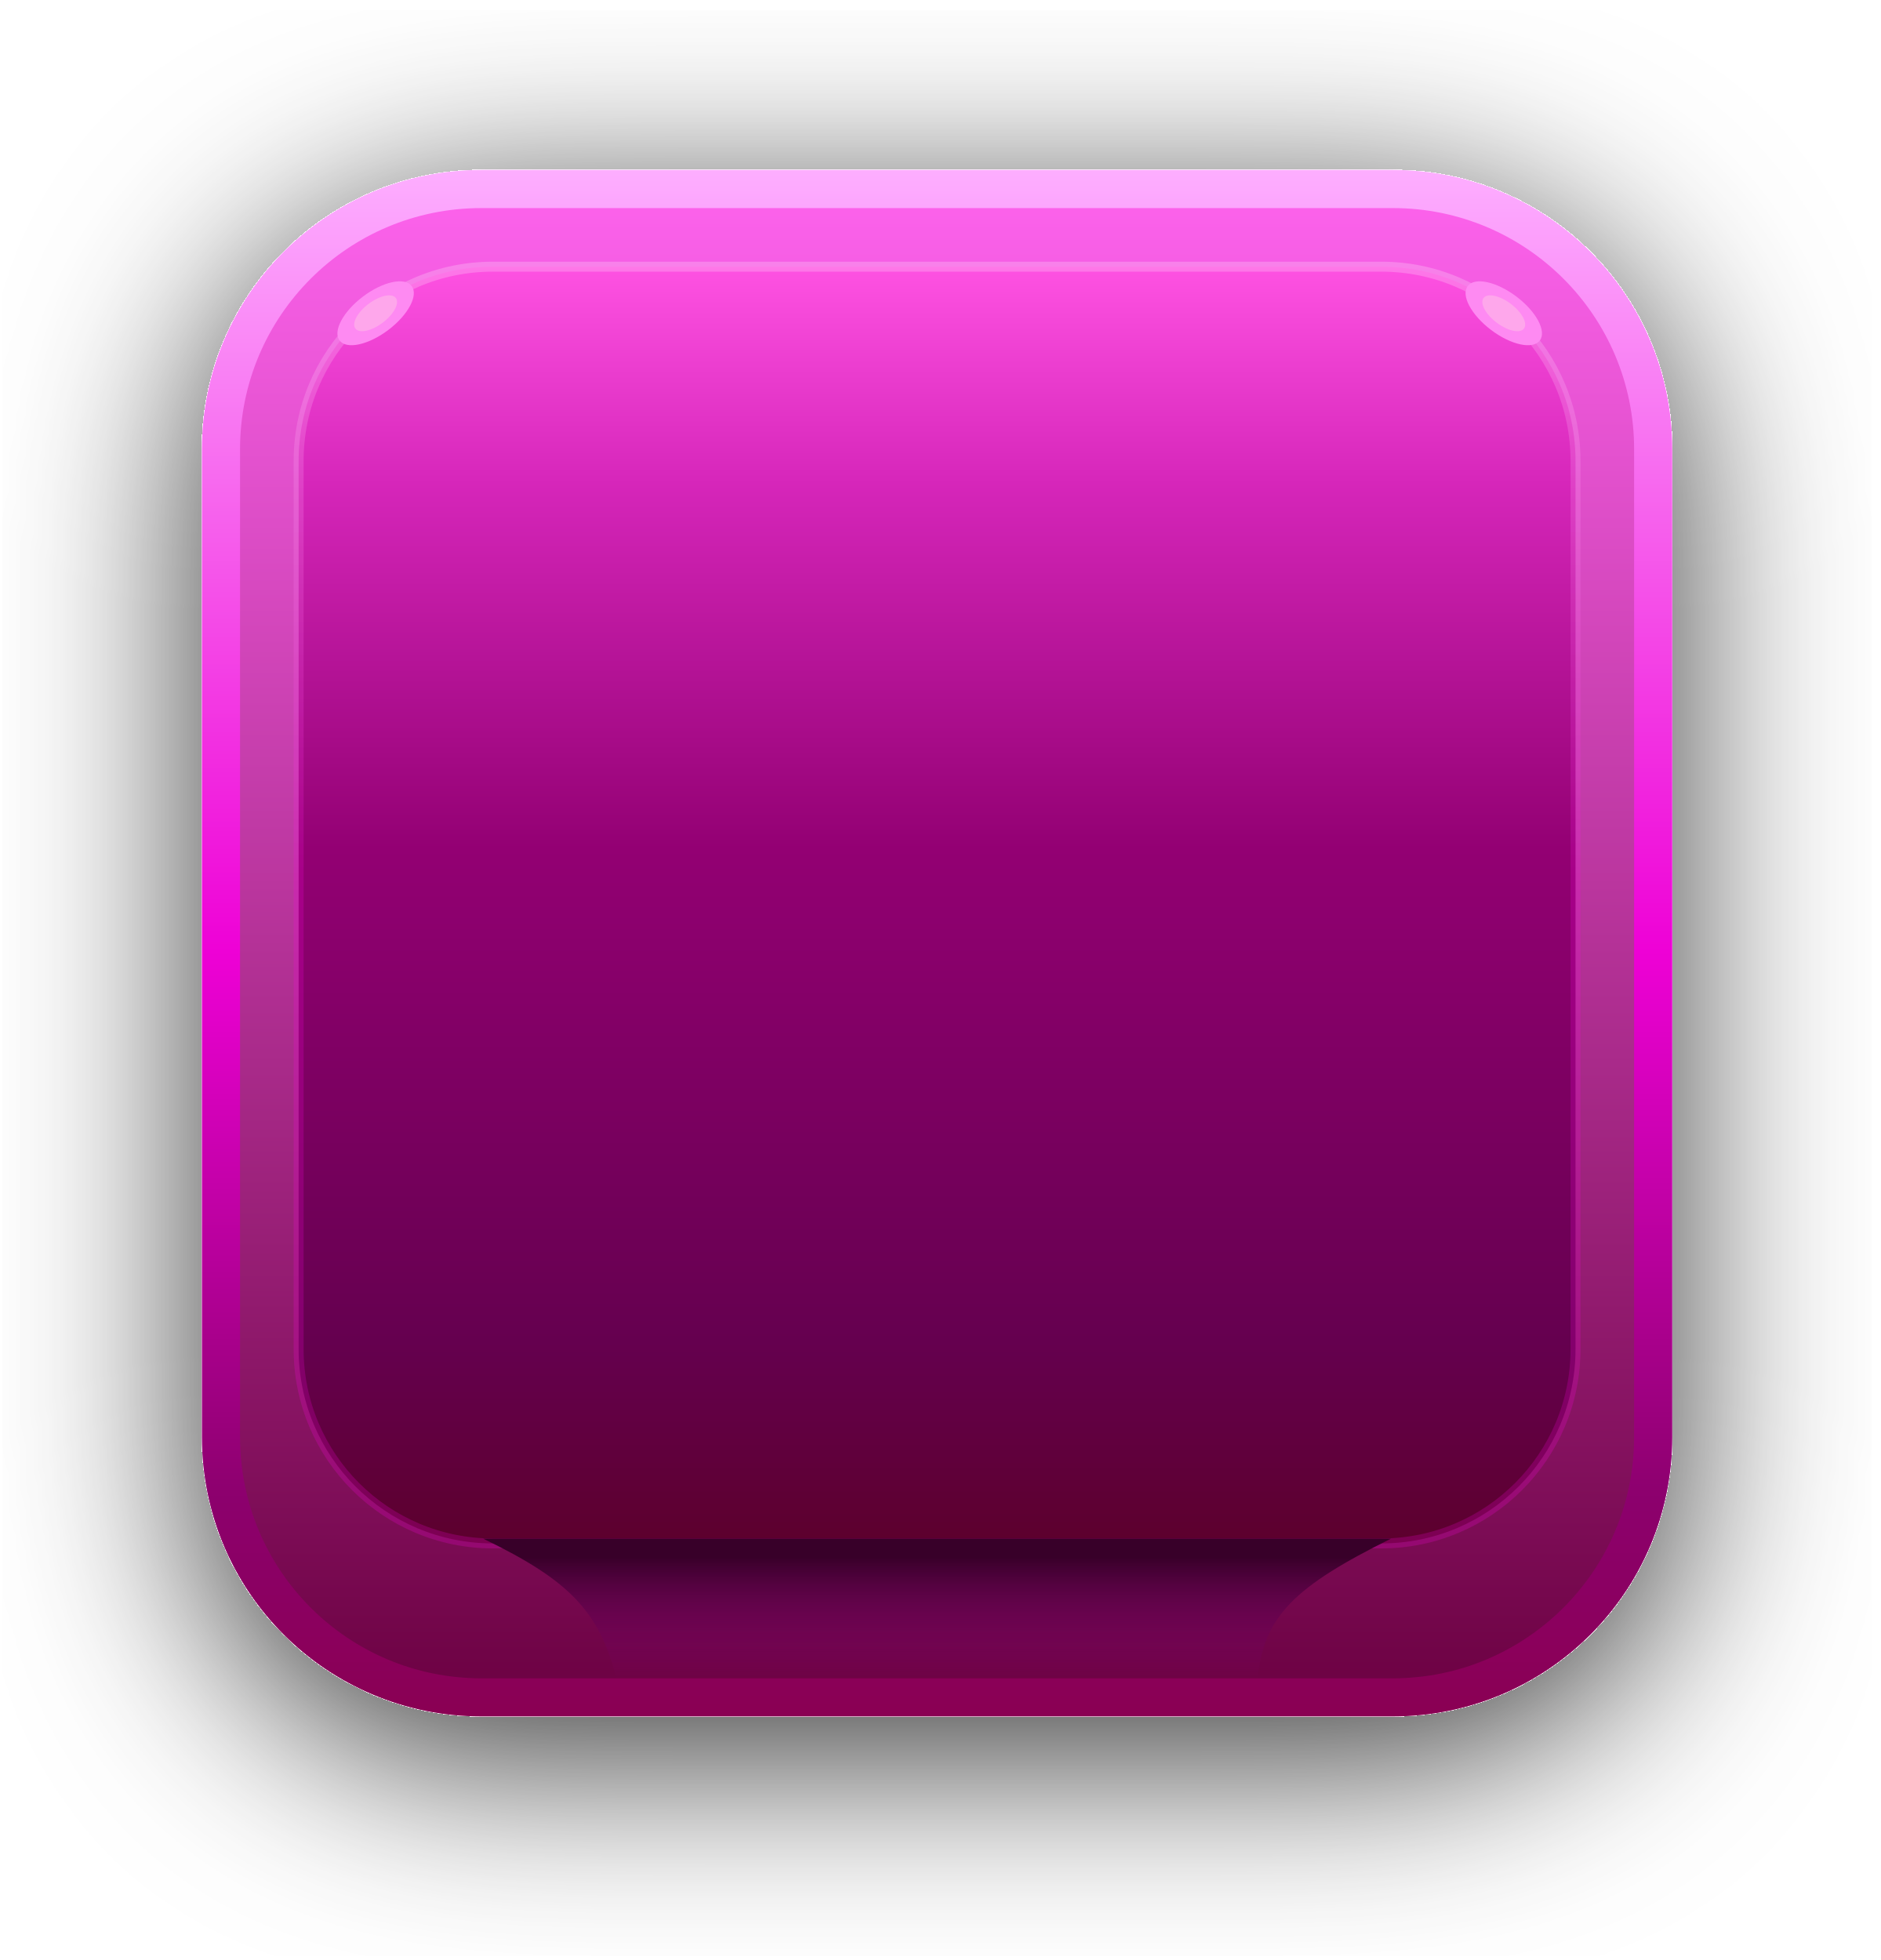
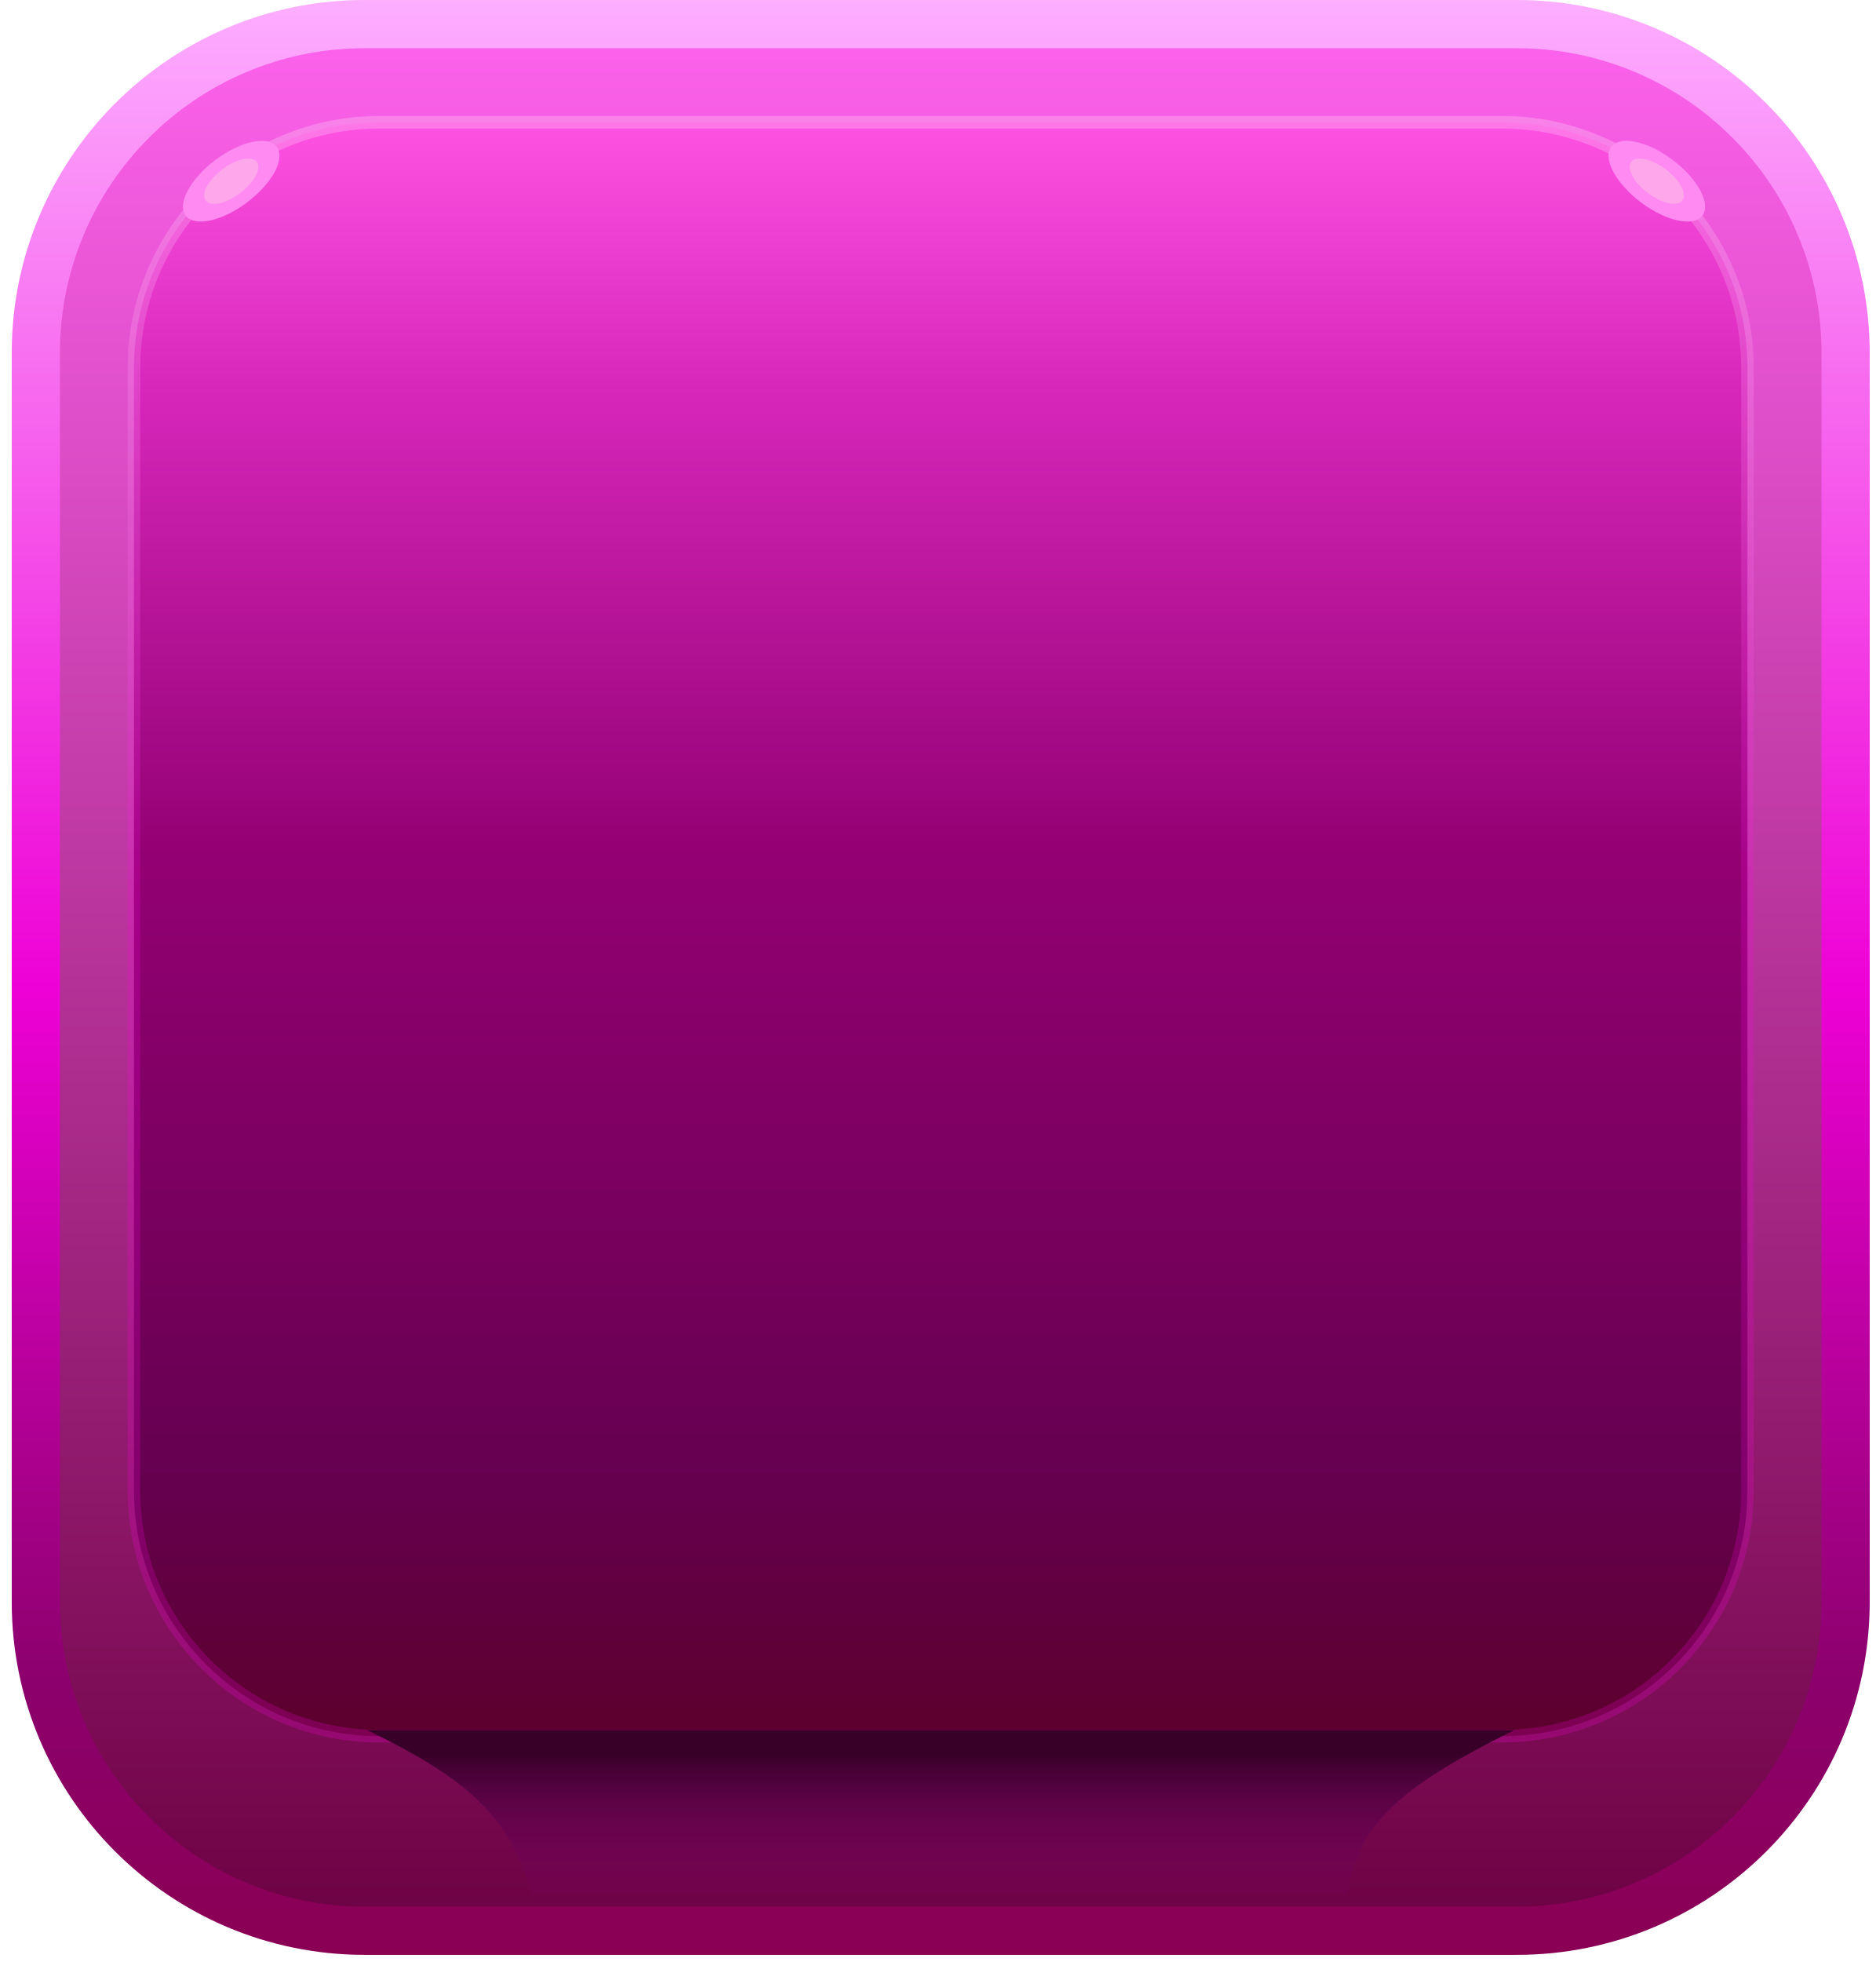
- <svg xmlns="http://www.w3.org/2000/svg" width="166" height="173" viewBox="0 0 166 173" fill="none">
-   <g filter="url(#filter0_d_278_3858)">
-     <rect x="19.502" y="16.683" width="126.403" height="133.136" rx="22.974" fill="url(#paint0_linear_278_3858)" stroke="url(#paint1_linear_278_3858)" stroke-width="3.366" />
-     <rect x="26.356" y="23.537" width="112.694" height="112.694" rx="17.147" fill="url(#paint2_linear_278_3858)" stroke="url(#paint3_linear_278_3858)" stroke-width="0.879" />
-     <path d="M54.4 148.103H111.007C111.524 142.668 114.296 140.008 122.757 135.813H42.649C50.319 139.512 52.859 142.26 54.4 148.103Z" fill="url(#paint4_linear_278_3858)" />
-     <ellipse cx="33.151" cy="27.651" rx="1.85" ry="3.987" transform="rotate(52.9582 33.1514 27.6515)" fill="#FE8AF2" />
-     <ellipse cx="33.151" cy="27.652" rx="1.038" ry="2.236" transform="rotate(52.9582 33.1515 27.6516)" fill="#FEA7EB" />
-     <ellipse rx="1.85" ry="3.987" transform="matrix(-0.602397 0.798197 0.798197 0.602397 132.718 27.6515)" fill="#FE8AF2" />
-     <ellipse rx="1.038" ry="2.236" transform="matrix(-0.602397 0.798197 0.798197 0.602397 132.718 27.6516)" fill="#FEA7EB" />
-   </g>
+ <svg xmlns="http://www.w3.org/2000/svg" width="131" height="137" viewBox="0 0 131 137" fill="none">
+   <rect x="2.502" y="1.683" width="126.403" height="133.136" rx="22.974" fill="url(#paint0_linear_278_3858)" stroke="url(#paint1_linear_278_3858)" stroke-width="3.366" />
+   <rect x="9.356" y="8.537" width="112.694" height="112.694" rx="17.147" fill="url(#paint2_linear_278_3858)" stroke="url(#paint3_linear_278_3858)" stroke-width="0.879" />
+   <path d="M37.4 133.103H94.007C94.524 127.668 97.296 125.008 105.757 120.813H25.649C33.319 124.512 35.859 127.26 37.4 133.103Z" fill="url(#paint4_linear_278_3858)" />
+   <ellipse cx="16.151" cy="12.652" rx="1.85" ry="3.987" transform="rotate(52.9582 16.1514 12.6515)" fill="#FE8AF2" />
+   <ellipse cx="16.151" cy="12.652" rx="1.038" ry="2.236" transform="rotate(52.9582 16.1515 12.6516)" fill="#FEA7EB" />
+   <ellipse rx="1.85" ry="3.987" transform="matrix(-0.602397 0.798197 0.798197 0.602397 115.718 12.6515)" fill="#FE8AF2" />
+   <ellipse rx="1.038" ry="2.236" transform="matrix(-0.602397 0.798197 0.798197 0.602397 115.718 12.6516)" fill="#FEA7EB" />
  <defs>
-     <filter id="filter0_d_278_3858" x="0.232" y="0.931" width="164.942" height="171.675" filterUnits="userSpaceOnUse" color-interpolation-filters="sRGB">
-       <feFlood flood-opacity="0" result="BackgroundImageFix" />
-       <feColorMatrix in="SourceAlpha" type="matrix" values="0 0 0 0 0 0 0 0 0 0 0 0 0 0 0 0 0 0 127 0" result="hardAlpha" />
-       <feOffset dy="3.517" />
-       <feGaussianBlur stdDeviation="8.793" />
-       <feComposite in2="hardAlpha" operator="out" />
-       <feColorMatrix type="matrix" values="0 0 0 0 0 0 0 0 0 0 0 0 0 0 0 0 0 0 0.79 0" />
-       <feBlend mode="normal" in2="BackgroundImageFix" result="effect1_dropShadow_278_3858" />
-       <feBlend mode="normal" in="SourceGraphic" in2="effect1_dropShadow_278_3858" result="shape" />
-     </filter>
-     <linearGradient id="paint0_linear_278_3858" x1="82.703" y1="15" x2="82.703" y2="151.502" gradientUnits="userSpaceOnUse">
+     <linearGradient id="paint0_linear_278_3858" x1="65.703" y1="0" x2="65.703" y2="136.502" gradientUnits="userSpaceOnUse">
      <stop stop-color="#FF64EF" />
      <stop offset="1" stop-color="#6A0040" />
    </linearGradient>
-     <linearGradient id="paint1_linear_278_3858" x1="82.703" y1="15" x2="82.703" y2="151.502" gradientUnits="userSpaceOnUse">
+     <linearGradient id="paint1_linear_278_3858" x1="65.703" y1="0" x2="65.703" y2="136.502" gradientUnits="userSpaceOnUse">
      <stop stop-color="#FDAEFF" />
      <stop offset="0.505" stop-color="#EE01D6" />
      <stop offset="0.859" stop-color="#8C006D" />
      <stop offset="1" stop-color="#8A0053" />
    </linearGradient>
-     <linearGradient id="paint2_linear_278_3858" x1="82.703" y1="23.098" x2="82.703" y2="136.671" gradientUnits="userSpaceOnUse">
+     <linearGradient id="paint2_linear_278_3858" x1="65.703" y1="8.098" x2="65.703" y2="121.671" gradientUnits="userSpaceOnUse">
      <stop stop-color="#FF53E3" />
      <stop offset="0.172" stop-color="#D626BA" />
      <stop offset="0.456" stop-color="#930073" />
      <stop offset="0.839" stop-color="#65004F" />
      <stop offset="1" stop-color="#5C002C" />
    </linearGradient>
-     <linearGradient id="paint3_linear_278_3858" x1="82.703" y1="23.098" x2="82.703" y2="78.173" gradientUnits="userSpaceOnUse">
+     <linearGradient id="paint3_linear_278_3858" x1="65.703" y1="8.098" x2="65.703" y2="63.173" gradientUnits="userSpaceOnUse">
      <stop stop-color="white" stop-opacity="0.22" />
      <stop offset="1" stop-color="#FF00E5" stop-opacity="0.2" />
    </linearGradient>
-     <linearGradient id="paint4_linear_278_3858" x1="82.703" y1="148.103" x2="82.703" y2="137.437" gradientUnits="userSpaceOnUse">
+     <linearGradient id="paint4_linear_278_3858" x1="65.703" y1="133.103" x2="65.703" y2="122.437" gradientUnits="userSpaceOnUse">
      <stop stop-color="#850078" stop-opacity="0" />
      <stop offset="1" stop-color="#380029" />
    </linearGradient>
  </defs>
</svg>
